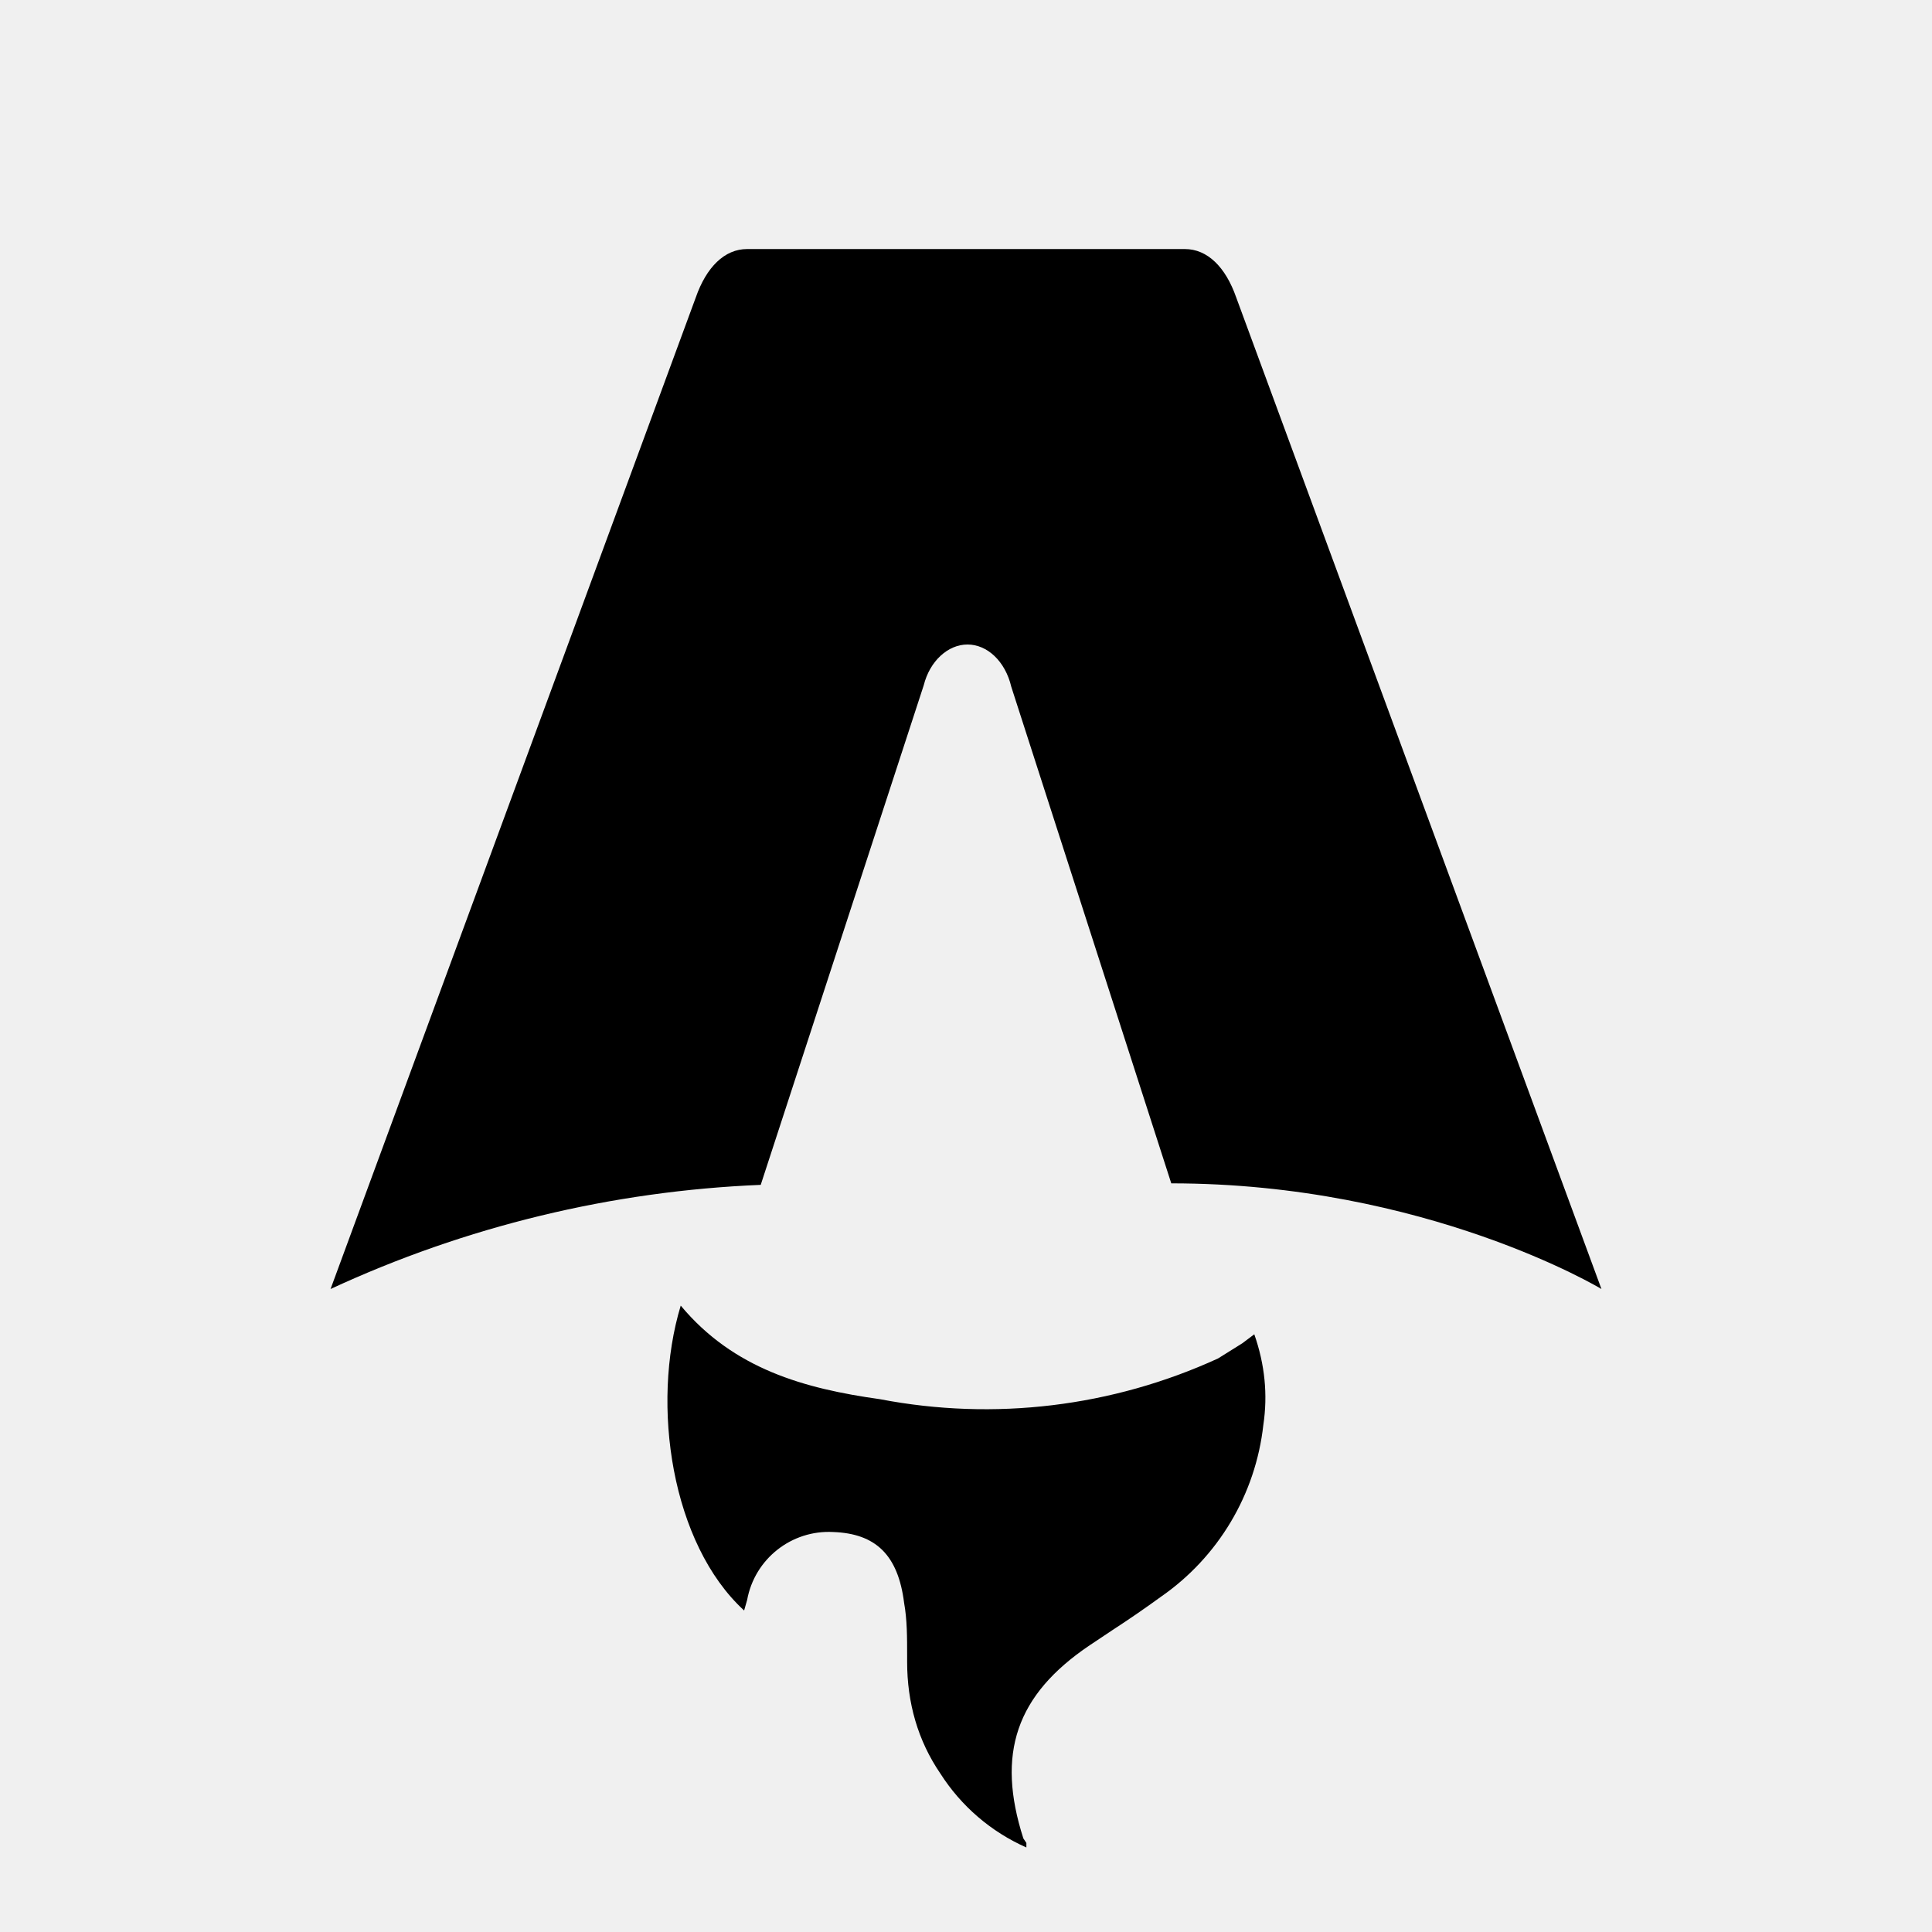
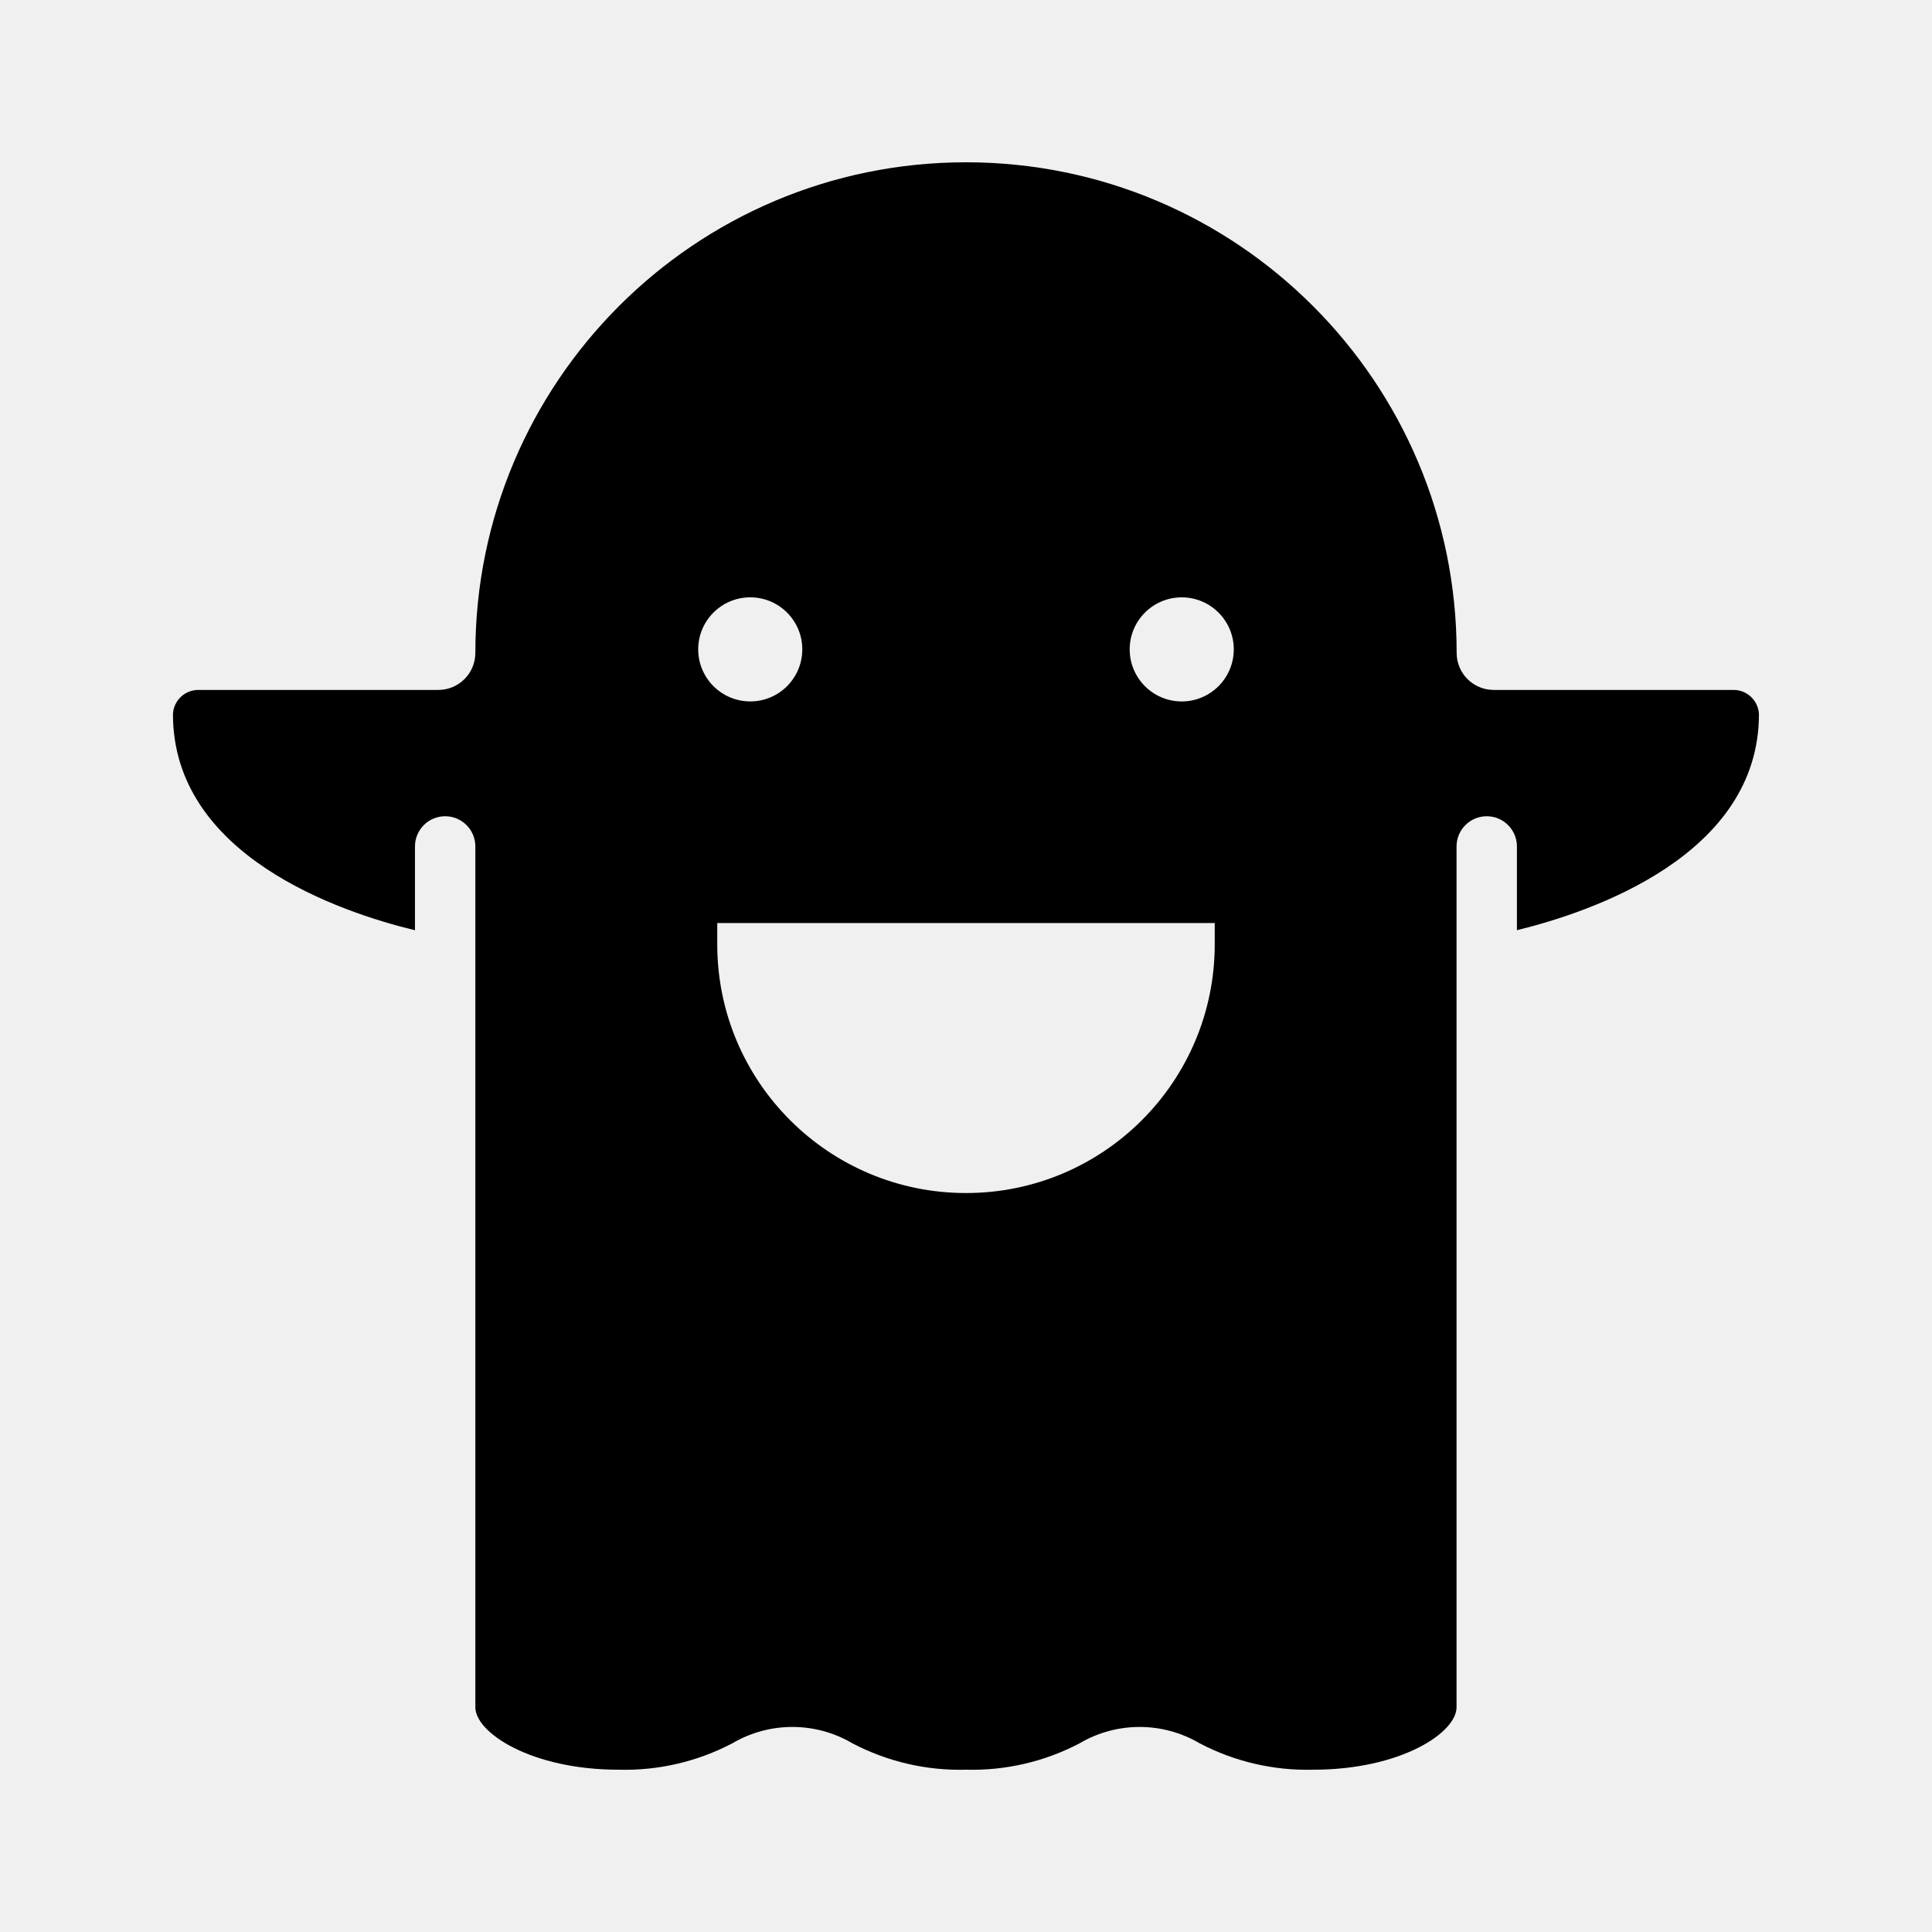
- <svg xmlns="http://www.w3.org/2000/svg" fill="none" viewBox="0 0 128 128">
-   <path d="M50.4 78.5a75.1 75.1 0 0 0-28.5 6.9l24.2-65.7c.7-2 1.9-3.2 3.4-3.2h29c1.5 0 2.7 1.2 3.4 3.2l24.2 65.7s-11.6-7-28.5-7L67 45.5c-.4-1.7-1.6-2.8-2.9-2.8-1.3 0-2.5 1.1-2.9 2.7L50.4 78.5Zm-1.1 28.2Zm-4.2-20.2c-2 6.6-.6 15.8 4.2 20.2a17.5 17.5 0 0 1 .2-.7 5.5 5.5 0 0 1 5.7-4.5c2.8.1 4.3 1.5 4.7 4.7.2 1.1.2 2.3.2 3.5v.4c0 2.7.7 5.2 2.2 7.4a13 13 0 0 0 5.7 4.9v-.3l-.2-.3c-1.8-5.6-.5-9.5 4.4-12.8l1.5-1a73 73 0 0 0 3.2-2.2 16 16 0 0 0 6.8-11.4c.3-2 .1-4-.6-6l-.8.6-1.6 1a37 37 0 0 1-22.4 2.7c-5-.7-9.7-2-13.2-6.2Z" />
-   <style>
-         path { fill: #000; }
-         @media (prefers-color-scheme: dark) {
-             path { fill: #FFF; }
-         }
-     </style>
+ <svg xmlns="http://www.w3.org/2000/svg" data-name="Layer 1" viewBox="0 0 128 128">
+   <path d="M114.828 45.71h-15.87a2.454 2.454 0 0 1-2.451-2.451 32.507 32.507 0 0 0-65.014 0 2.454 2.454 0 0 1-2.451 2.451h-15.87a1.683 1.683 0 0 0-1.714 1.6c0 9.4 11.123 13.134 16.035 14.322v-5.553a2 2 0 0 1 4 0v57.031c0 1.688 3.7 4.138 9.5 4.138a15.319 15.319 0 0 0 7.52-1.746 7.839 7.839 0 0 1 7.966 0A15.319 15.319 0 0 0 64 117.248a15.319 15.319 0 0 0 7.52-1.746 7.841 7.841 0 0 1 7.966 0A15.319 15.319 0 0 0 87 117.248c5.8 0 9.5-2.45 9.5-4.138V56.079a2 2 0 1 1 4 0v5.549c4.914-1.2 16.035-4.942 16.035-14.317a1.683 1.683 0 0 0-1.707-1.601zm-68.57-2.687a3.448 3.448 0 1 1 3.448 3.448 3.452 3.452 0 0 1-3.448-3.448zm34.221 19.539a16.479 16.479 0 1 1-32.959 0v-1.41h32.959zm-2.186-16.09a3.448 3.448 0 1 1 3.448-3.448 3.452 3.452 0 0 1-3.447 3.448z" />
</svg>
